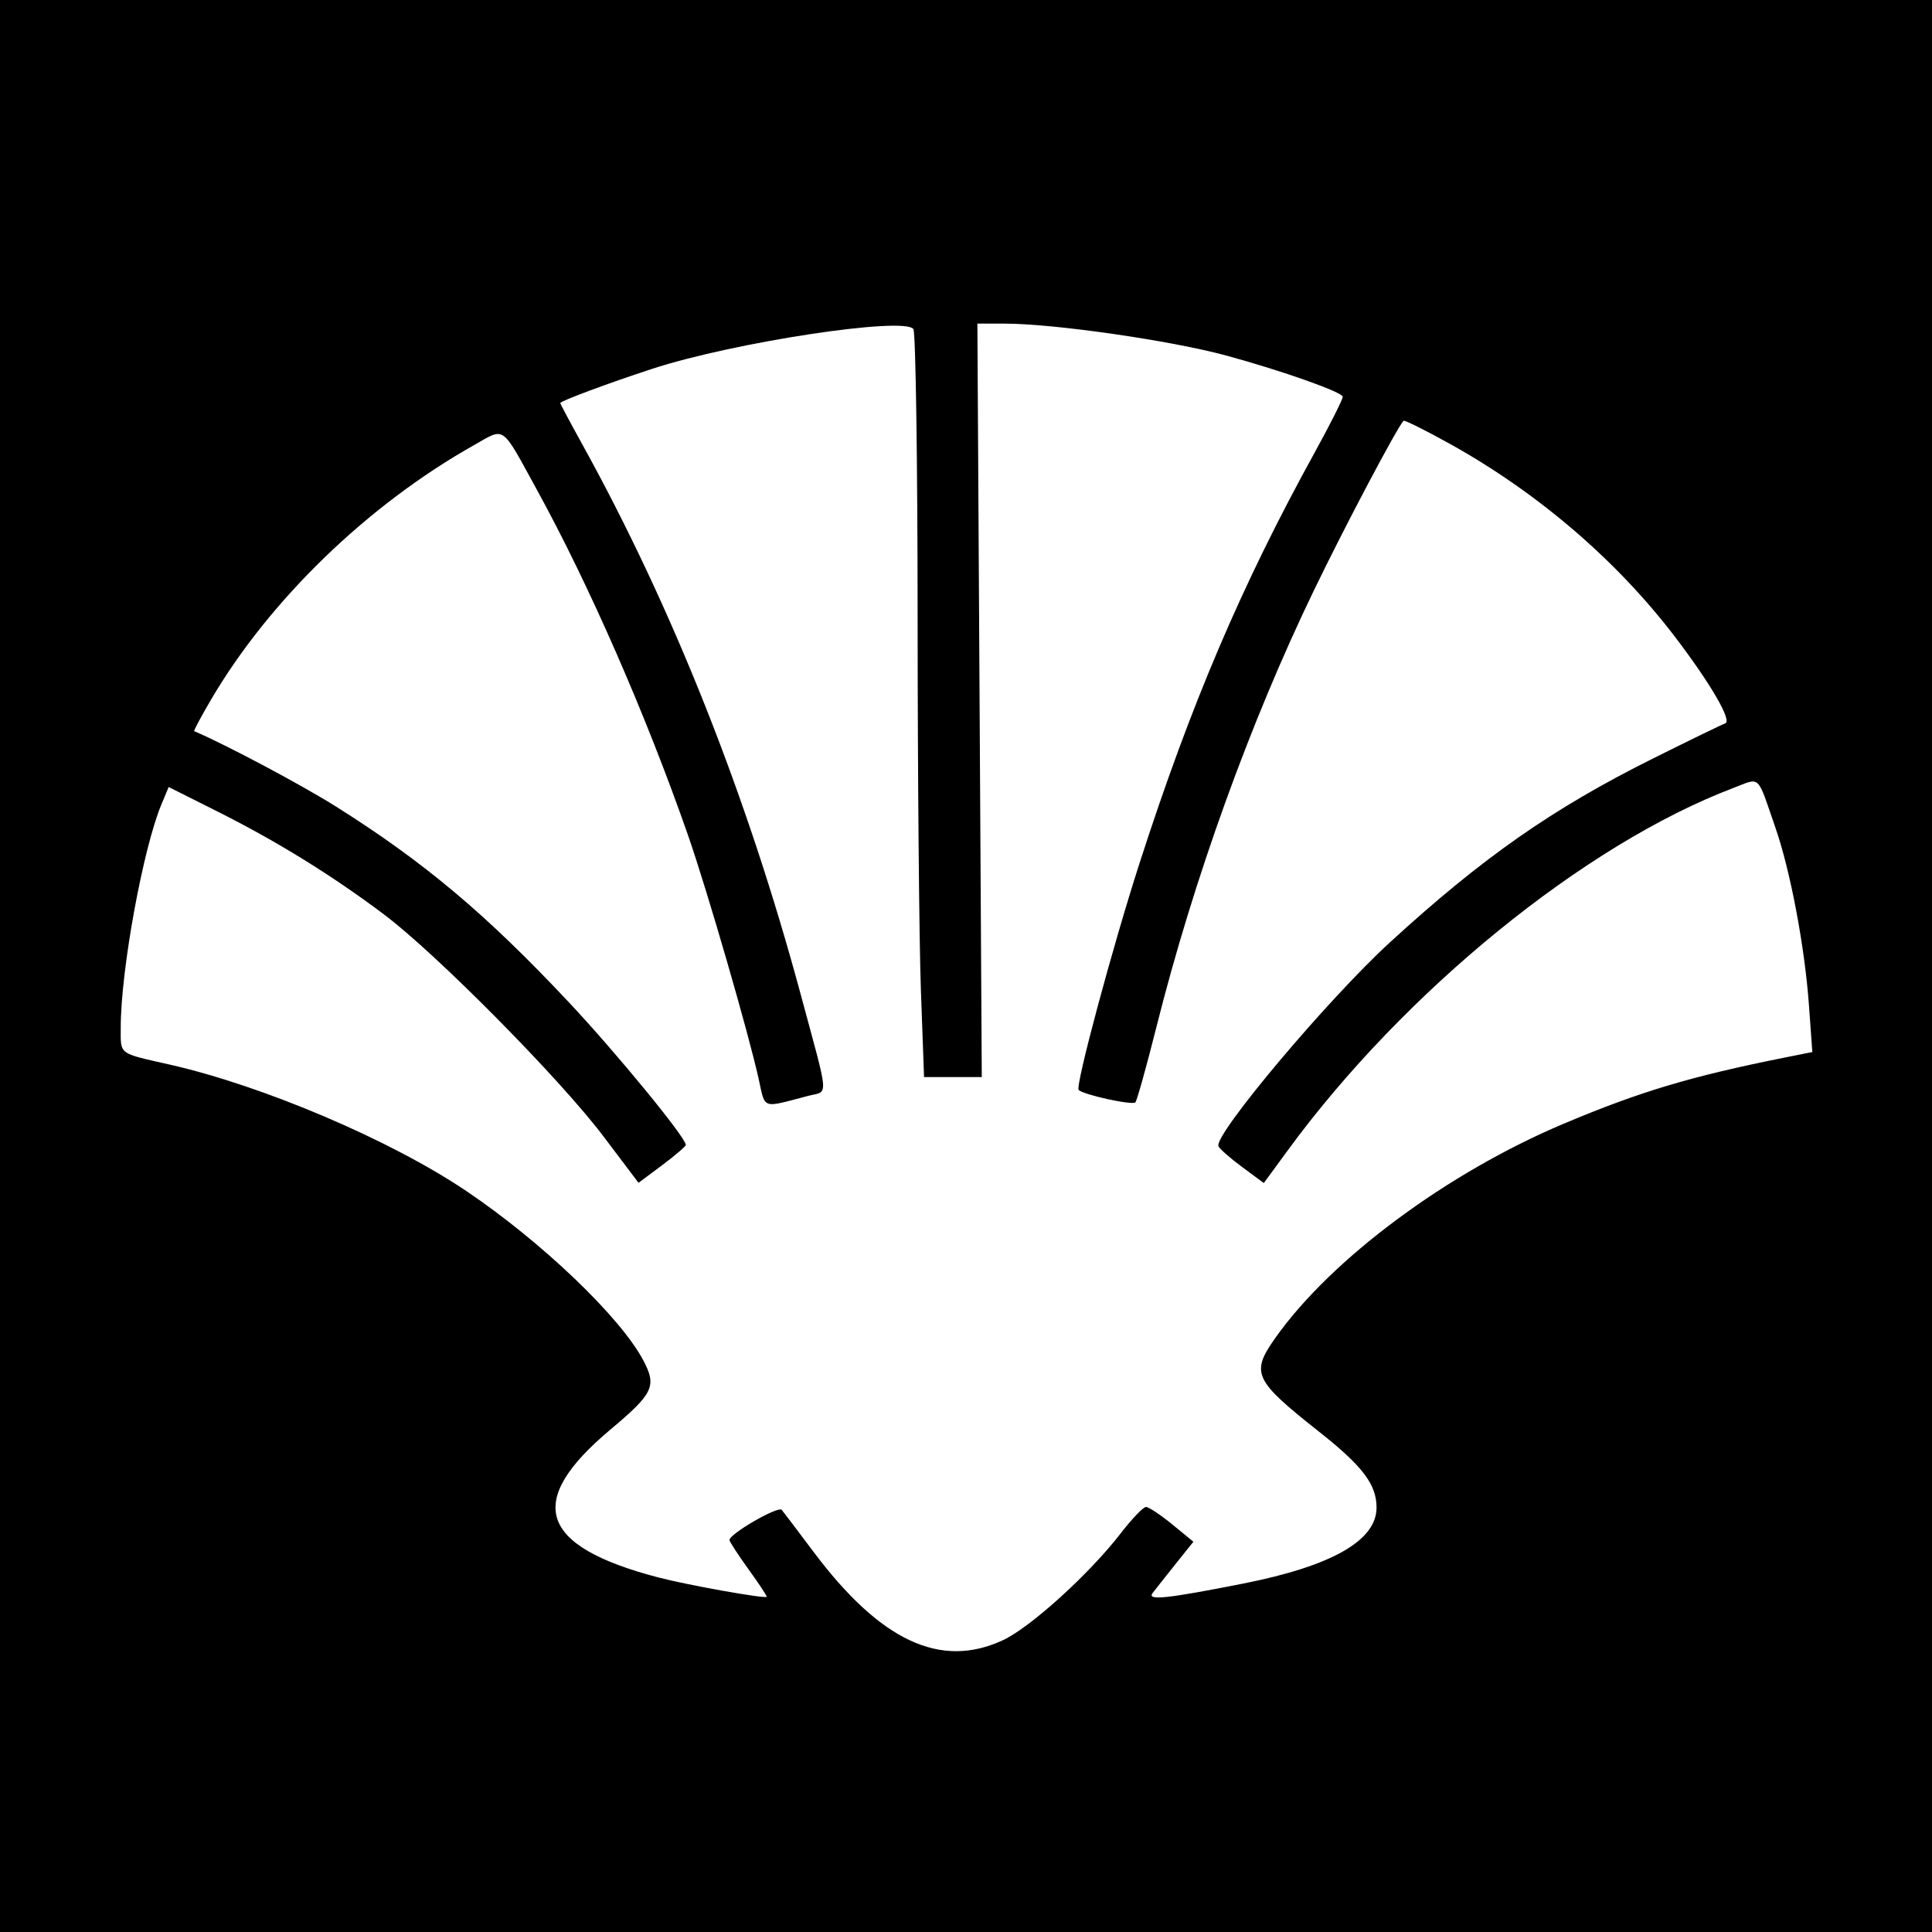
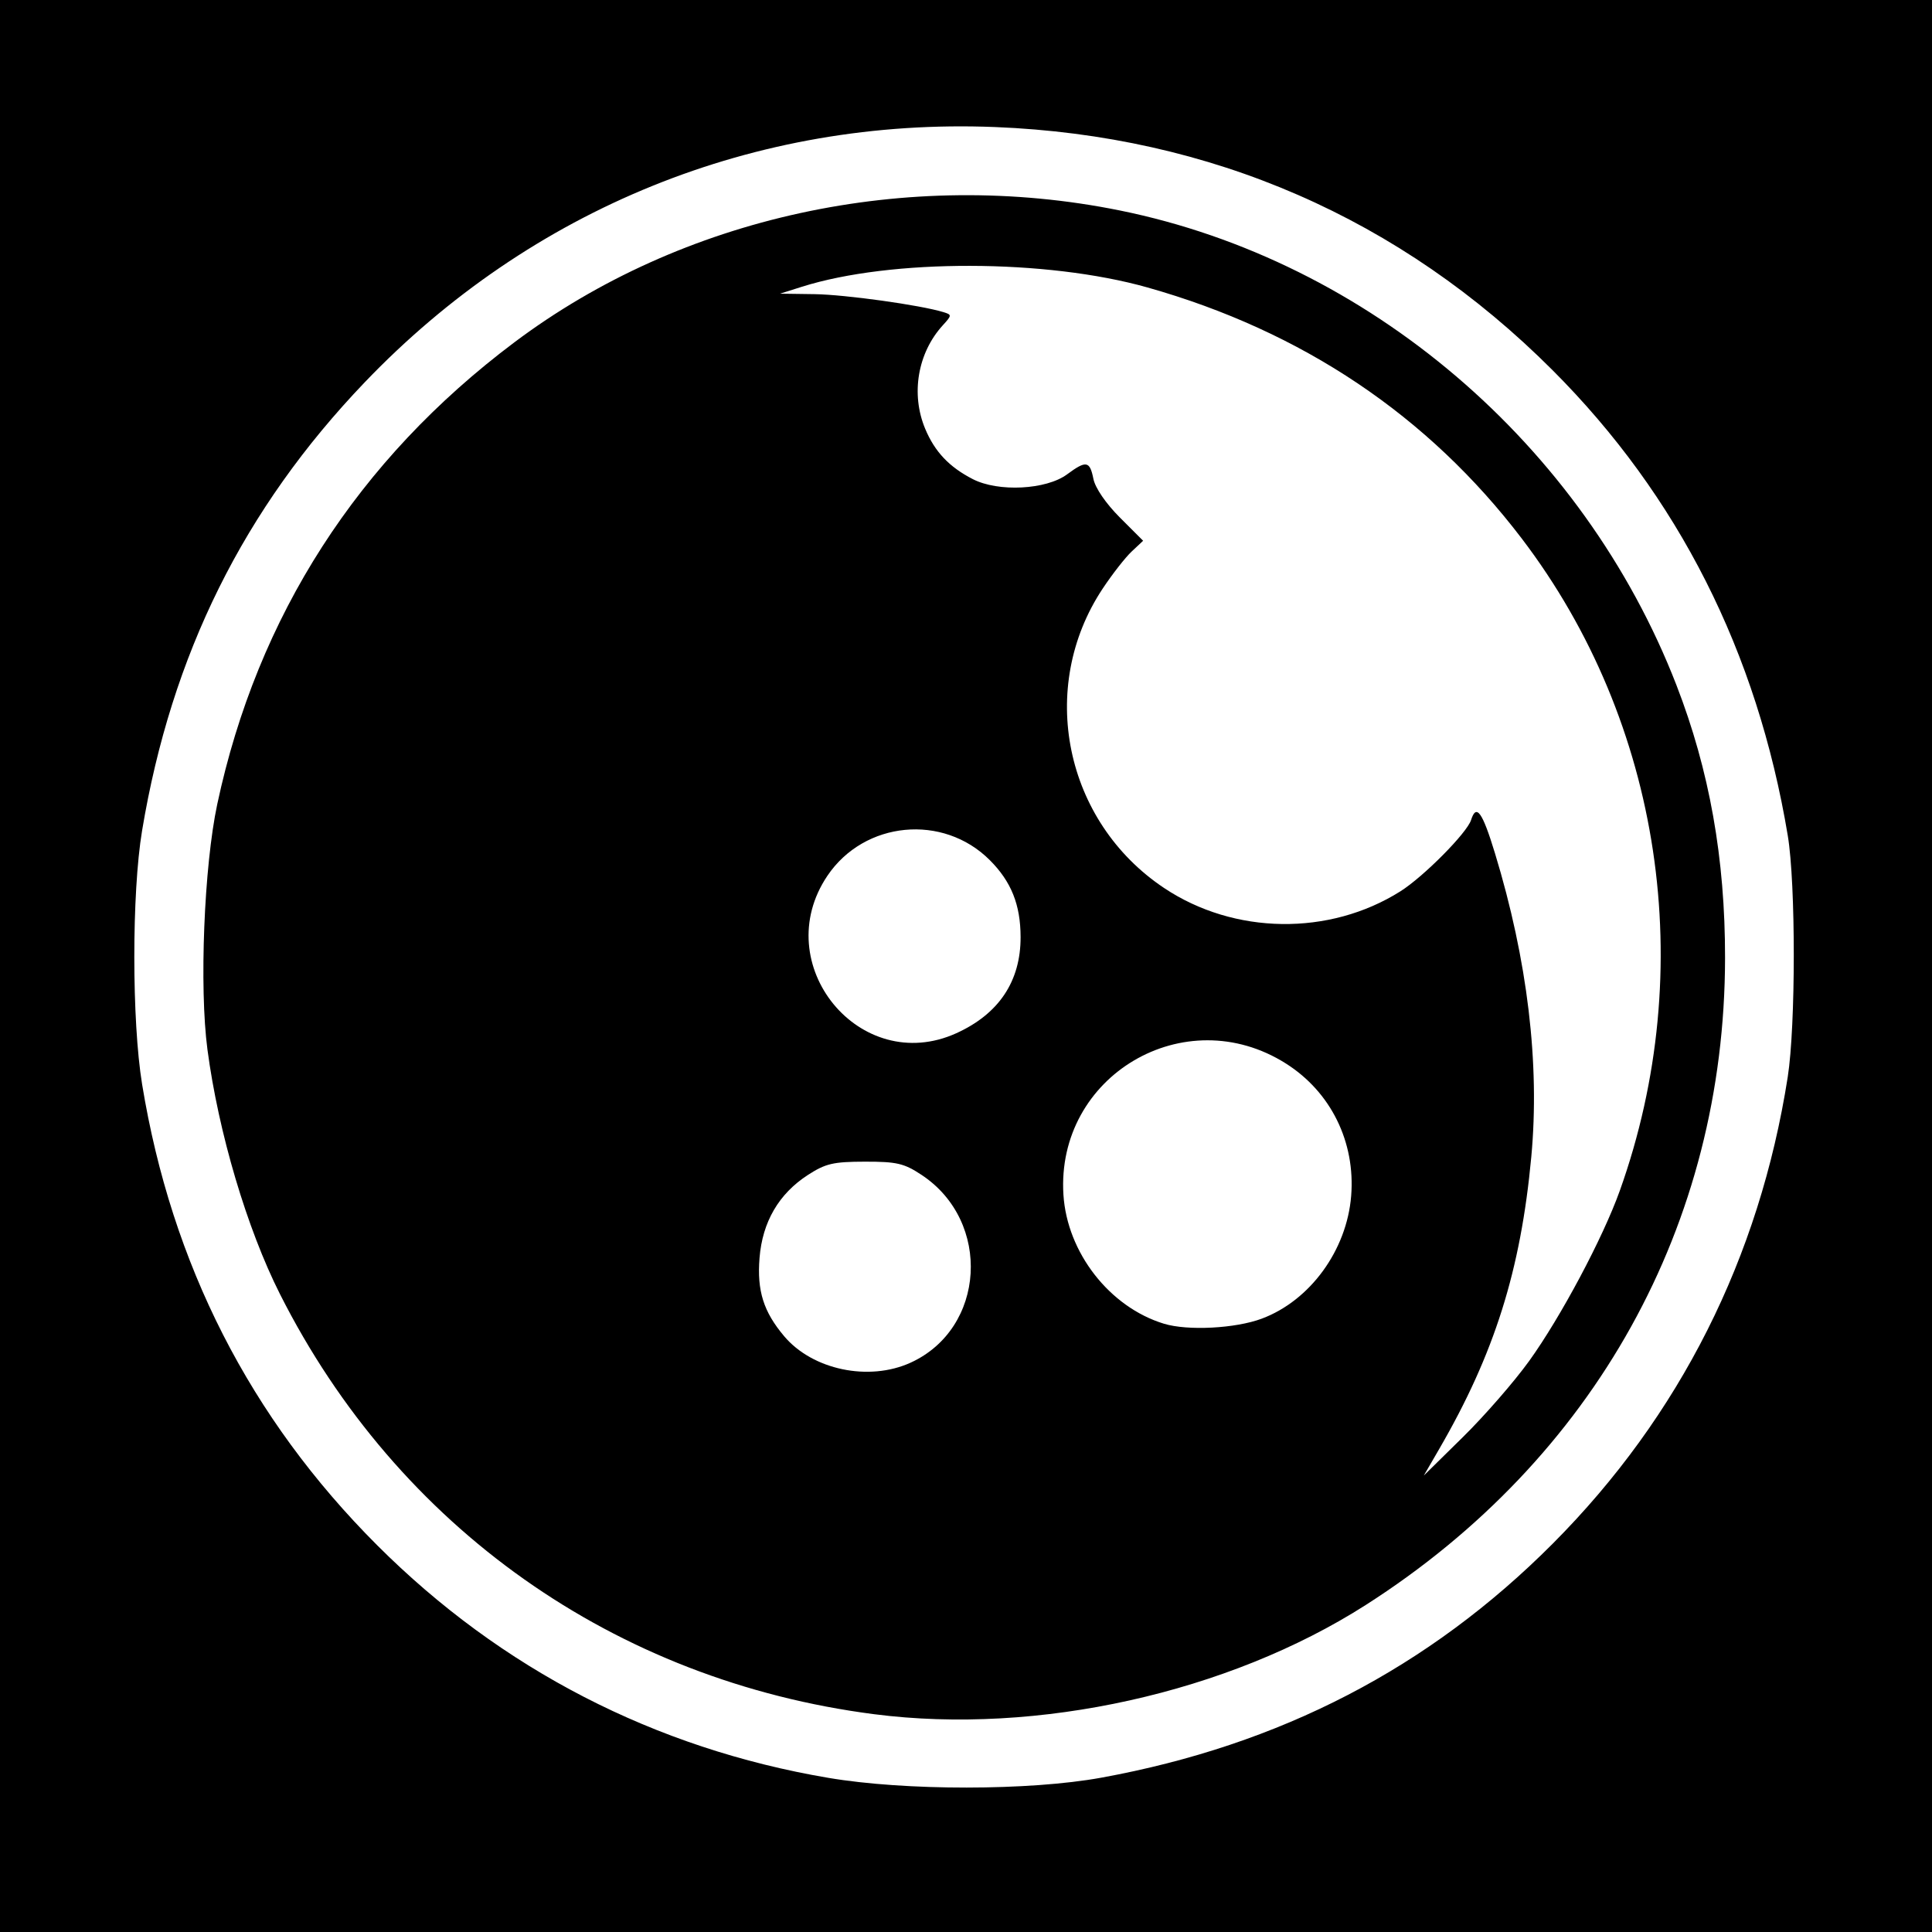
<svg xmlns="http://www.w3.org/2000/svg" id="svg2" version="1.1" width="400" height="400">
  <defs id="defs6" />
-   <path style="fill:#000000" d="m 0,0 400,0 0,400 -400,0 z" id="rect3018" />
-   <path id="path2989" style="fill:#ffffff" d="m 207.65,339.583 c 5.711,-2.659 17.894,-13.715 24.384,-22.126 2.315,-3.001 4.671,-5.457 5.235,-5.457 0.564,0 3.002,1.62 5.418,3.599 l 4.392,3.599 -3.718,4.651 c -2.045,2.558 -4.177,5.254 -4.737,5.992 -1.204,1.584 2.961,1.145 18.76,-1.979 C 275.744,324.232 285,318.957 285,312.125 c 0,-4.769 -2.854,-8.546 -11.804,-15.625 -13.677,-10.816 -14.32,-12.204 -9.077,-19.6 11.544,-16.284 35.509,-34.073 59.584,-44.227 15.772,-6.652 26.325,-9.816 45.658,-13.687 l 5.862,-1.174 -0.697,-9.656 c -0.877,-12.145 -3.822,-27.771 -6.927,-36.746 -3.911,-11.309 -2.998,-10.446 -8.744,-8.263 -30.777,11.694 -68.13,42.083 -92.278,75.073 l -4.919,6.72 -4.545,-3.367 c -2.5,-1.852 -4.684,-3.782 -4.853,-4.29 -0.829,-2.488 22.667,-30.407 35.454,-42.126 19.232,-17.626 33.725,-27.757 54.572,-38.145 7.583,-3.779 14.291,-7.038 14.908,-7.244 1.466,-0.489 -2.943,-8.102 -10.291,-17.768 -12.09,-15.905 -28.453,-29.955 -46.694,-40.092 -5.109,-2.84 -9.441,-4.993 -9.626,-4.785 -1.473,1.651 -12.13,21.82 -18.551,35.107 -13.183,27.282 -24.911,59.784 -32.574,90.27 -2.074,8.25 -4.047,15.324 -4.385,15.72 -0.576,0.675 -10.727,-1.54 -11.752,-2.564 -0.737,-0.737 7.015,-29.606 12.592,-46.892 10.634,-32.96 21.096,-57.506 36.204,-84.943 C 275.354,87.947 278,82.696 278,82.153 278,81.207 265.616,76.816 254,73.644 242.515,70.507 218.207,67 207.955,67 l -5.598,0 0.455,78 0.455,78 -5.976,0 -5.976,0 -0.658,-18.16 c -0.362,-9.988 -0.665,-44.526 -0.673,-76.75 -0.008,-32.224 -0.401,-59.198 -0.872,-59.942 C 187.406,65.455 151.812,70.865 135,76.372 c -9.196,3.012 -19,6.665 -19,7.078 0,0.169 2.021,3.96 4.491,8.426 18.72,33.844 34.175,72.763 45.317,114.124 5.961,22.128 5.797,19.764 1.451,20.904 -9.683,2.539 -8.771,2.86 -10.201,-3.589 C 154.926,213.699 146.377,184.212 142.471,173 133.828,148.192 122.034,121.216 111.211,101.5 103.646,87.718 104.693,88.465 98.126,92.165 76.104,104.573 55.792,124.238 43.675,144.881 c -2.06,3.51 -3.617,6.436 -3.46,6.502 6.51,2.766 22.284,11.154 29.376,15.622 18.271,11.511 31.054,22.256 48.175,40.494 9.839,10.48 24.194,27.984 24.224,29.537 0.006,0.295 -2.194,2.182 -4.889,4.194 l -4.899,3.658 -7.324,-9.694 C 115.887,223.295 90.335,197.465 79.5,189.322 68.759,181.25 57.365,174.205 45.089,168.045 l -10.167,-5.102 -1.488,3.562 C 29.615,175.645 25,200.898 25,212.656 c 0,5.815 -0.669,5.304 10.158,7.761 19.393,4.401 45.725,15.623 61.342,26.143 15.628,10.527 31.924,26.108 36.676,35.064 2.844,5.361 2.126,6.873 -6.822,14.375 -17.788,14.912 -14.794,24.123 9.945,30.592 6.046,1.581 21.982,4.431 22.423,4.011 0.121,-0.116 -1.552,-2.661 -3.718,-5.657 -2.166,-2.995 -3.953,-5.737 -3.971,-6.092 -0.063,-1.259 10.096,-7.123 10.82,-6.246 0.405,0.49 3.36,4.391 6.567,8.667 13.884,18.512 26.324,24.317 39.23,18.307 z" />
+   <path style="fill:#000000" d="m 0,0 400,0 0,400 -400,0 z" id="rect3028" />
+   <path id="path2989" style="fill:#ffffff" d="m 198,213.916 c 8.806,-3.992 13.326,-10.76 13.303,-19.916 -0.017,-6.698 -1.931,-11.474 -6.38,-15.923 -9.671,-9.671 -25.969,-8.099 -33.616,3.242 -12.341,18.303 6.763,41.632 26.693,32.597 z m 63.245,59.094 c 10.01,-3.745 17.596,-14.163 18.499,-25.405 0.897,-11.174 -4.204,-21.523 -13.512,-27.415 -20.919,-13.243 -47.629,2.519 -46.059,27.18 0.763,11.984 9.568,23.273 20.821,26.697 4.924,1.498 14.802,0.983 20.251,-1.056 z m -72.736,9.125 c 15.553,-7.066 16.868,-29.24 2.306,-38.876 -3.634,-2.405 -5.139,-2.757 -11.741,-2.748 -6.554,0.009 -8.144,0.38 -11.815,2.758 -6.017,3.897 -9.406,9.714 -10.005,17.17 -0.546,6.798 0.818,11.133 5.097,16.208 5.879,6.972 17.518,9.414 26.158,5.489 z m 128.061,-0.318 c 6.583,-9.143 15.309,-25.535 18.801,-35.317 16.358,-45.827 8.675,-96.938 -20.293,-134.984 C 295.707,86.073 269.616,68.565 237.593,59.521 216.653,53.607 184.44,53.543 166,59.378 l -4.5,1.424 7.119,0.099 c 6.382,0.089 21.938,2.257 26.716,3.724 1.758,0.54 1.753,0.654 -0.133,2.719 -5.211,5.706 -6.664,14.222 -3.655,21.424 1.993,4.771 4.979,7.927 9.87,10.435 5.286,2.71 15.189,2.203 19.52,-0.999 3.949,-2.92 4.695,-2.79 5.441,0.943 0.376,1.878 2.578,5.095 5.461,7.979 l 4.832,4.832 -2.386,2.241 c -1.312,1.233 -4.006,4.683 -5.987,7.667 -13.597,20.484 -7.91,48.212 12.711,61.983 14.514,9.692 34.228,9.969 48.931,0.687 4.807,-3.035 13.78,-12.088 14.628,-14.758 1.088,-3.429 2.331,-1.704 4.944,6.862 6.752,22.136 9.32,43.6 7.524,62.892 -2.186,23.485 -7.637,40.776 -19.063,60.467 l -3.191,5.5 8.116,-7.985 c 4.464,-4.392 10.615,-11.456 13.669,-15.698 z M 181,354.91 C 127.285,347.996 82.348,316.234 57.977,267.955 51.132,254.394 45.232,234.508 42.951,217.311 41.241,204.416 42.243,179.331 44.98,166.5 53.295,127.525 74.085,95.207 106.5,70.87 141.18,44.832 187.879,34.664 231.857,43.576 c 51.353,10.406 95.903,48.4 115.234,98.275 6.835,17.635 10.087,35.898 10.063,56.512 -0.064,55.165 -27.011,103.674 -74.403,133.94 C 254.282,350.483 214.786,359.259 181,354.91 z m 47,13.142 c 37.054,-6.754 67.861,-22.73 93.517,-48.496 26.263,-26.376 42.755,-59.132 48.612,-96.556 1.666,-10.646 1.673,-40.023 0.011,-50 C 363.811,134.998 347.462,102.662 321.4,76.6 289.989,45.189 250.722,28.078 205.973,26.302 156.408,24.335 109.975,43.147 75.5,79.163 50.472,105.309 35.479,135.512 29.412,172 c -2.142,12.886 -2.137,39.382 0.011,52.5 6.1,37.255 22.339,69.1 48.658,95.419 25.673,25.673 57.478,42.071 93.419,48.166 15.897,2.696 41.611,2.681 56.5,-0.033 z" />
</svg>
